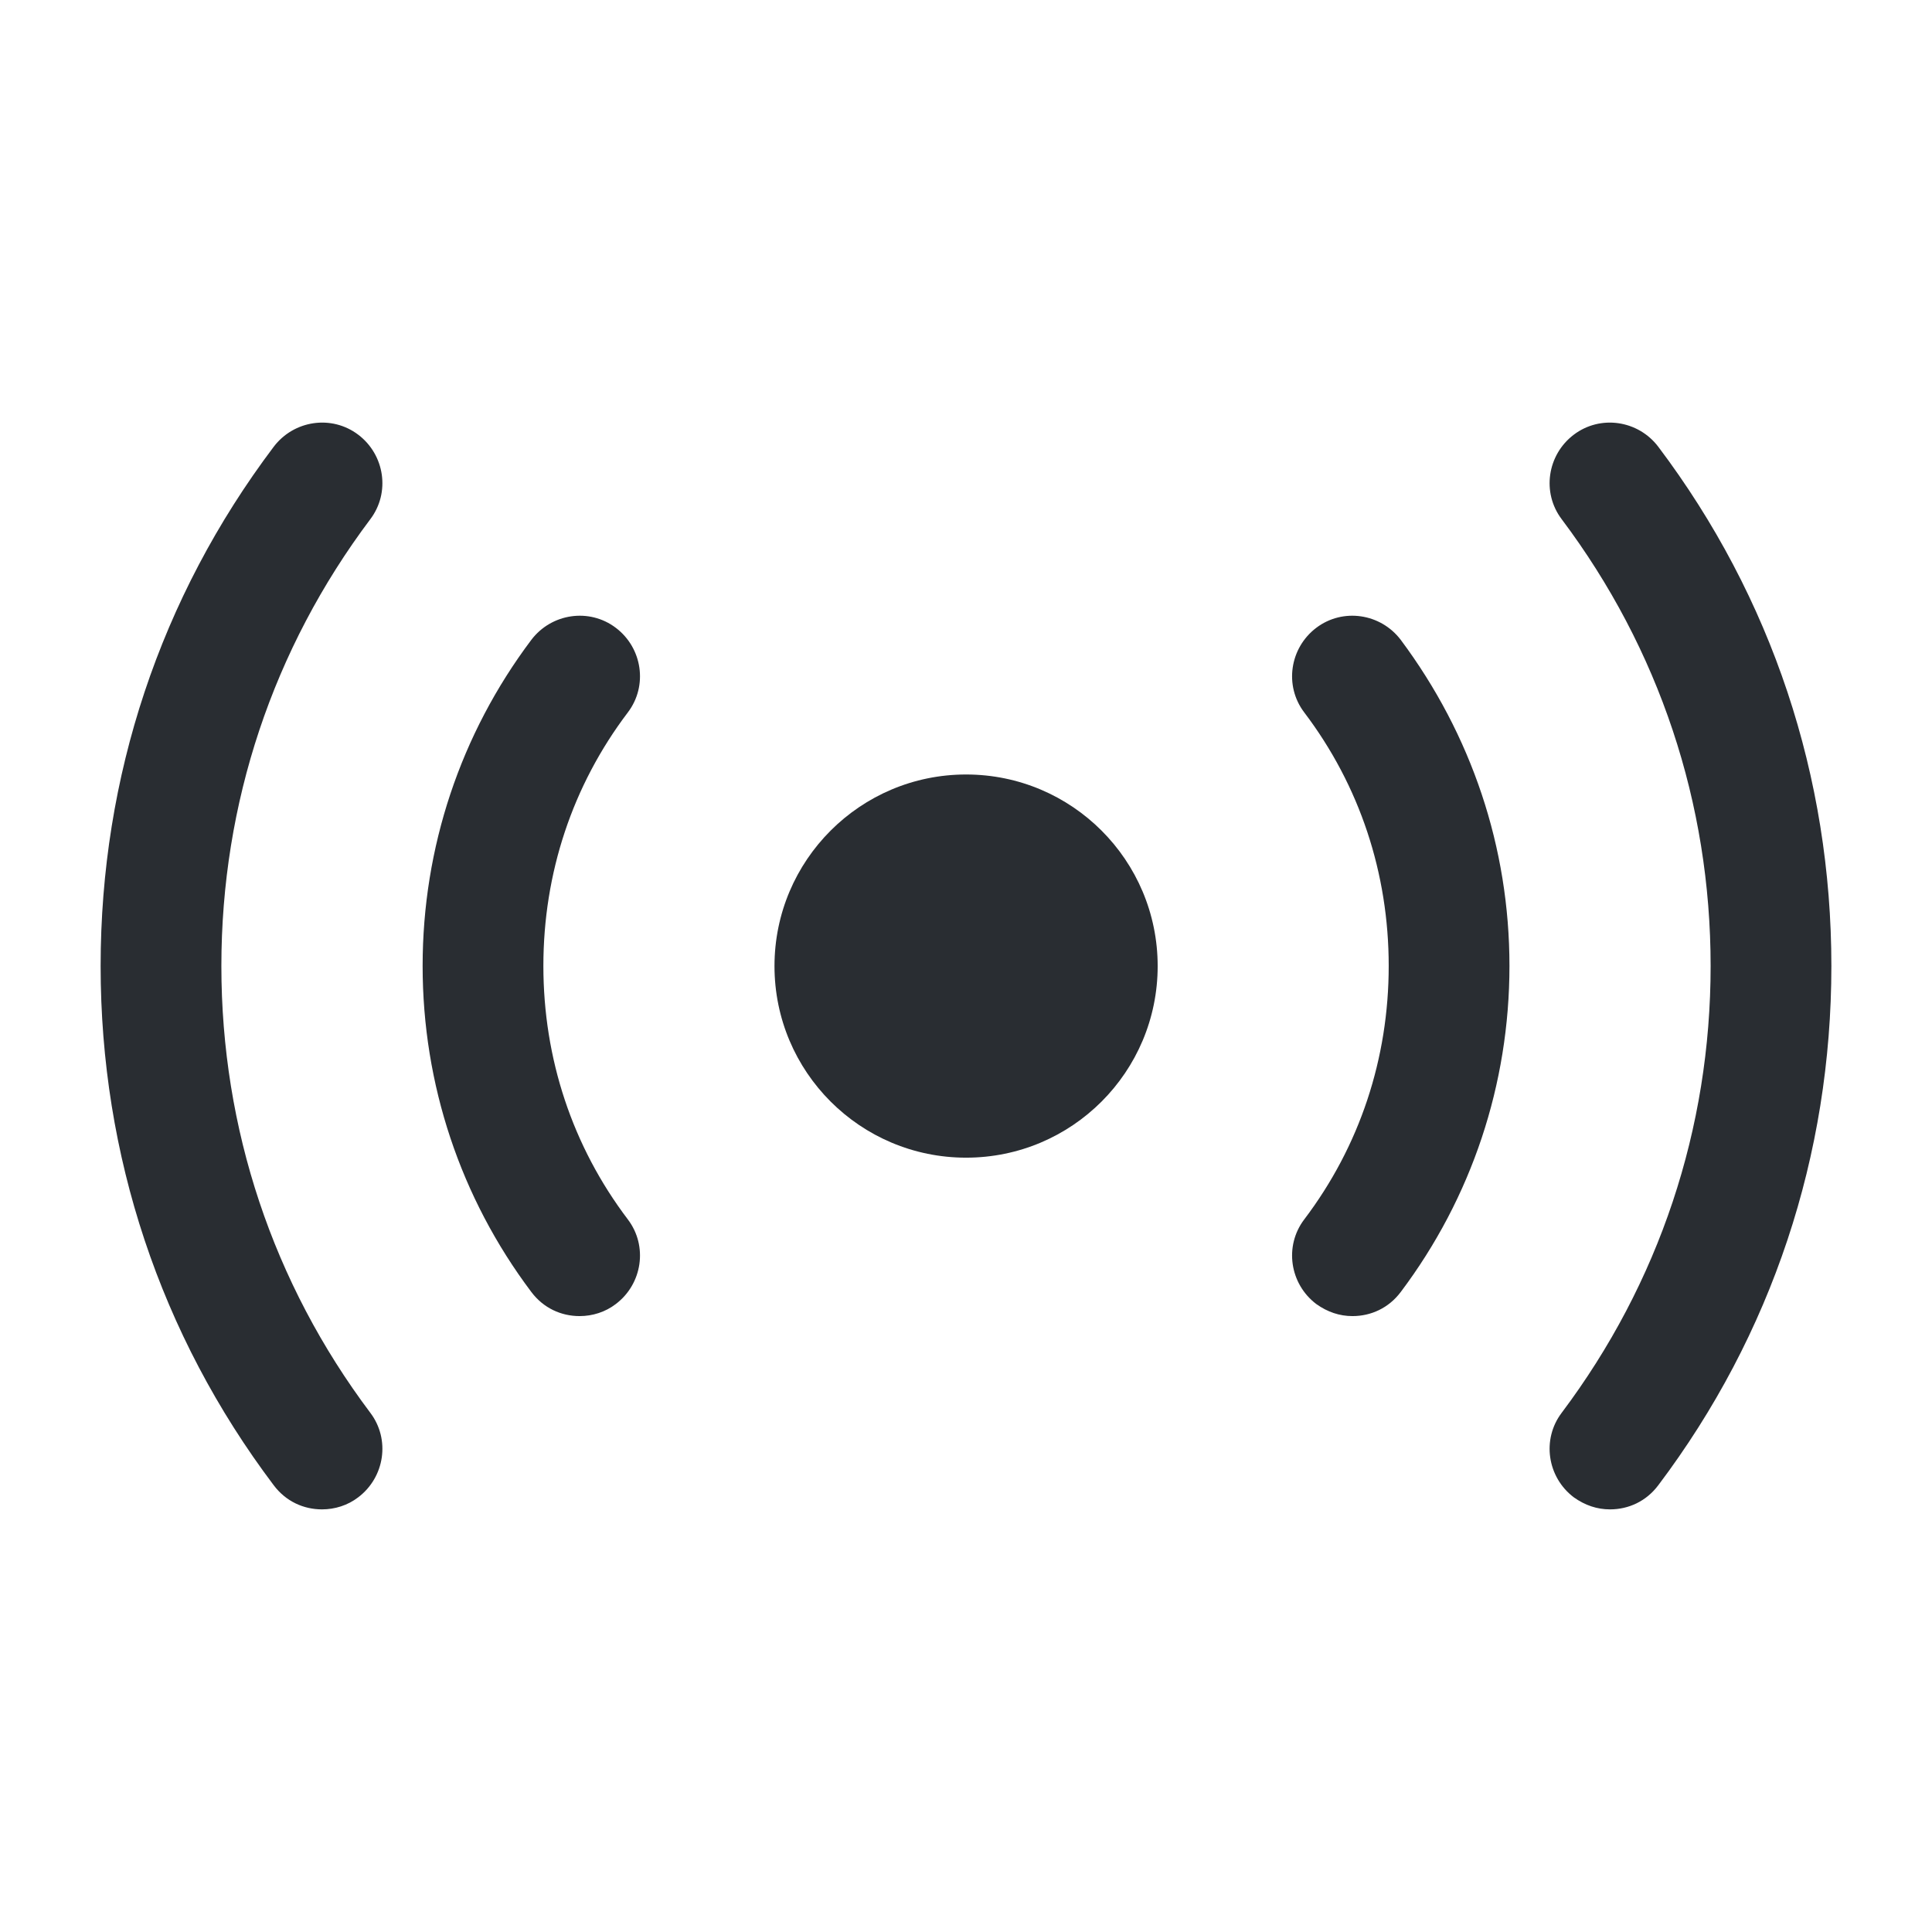
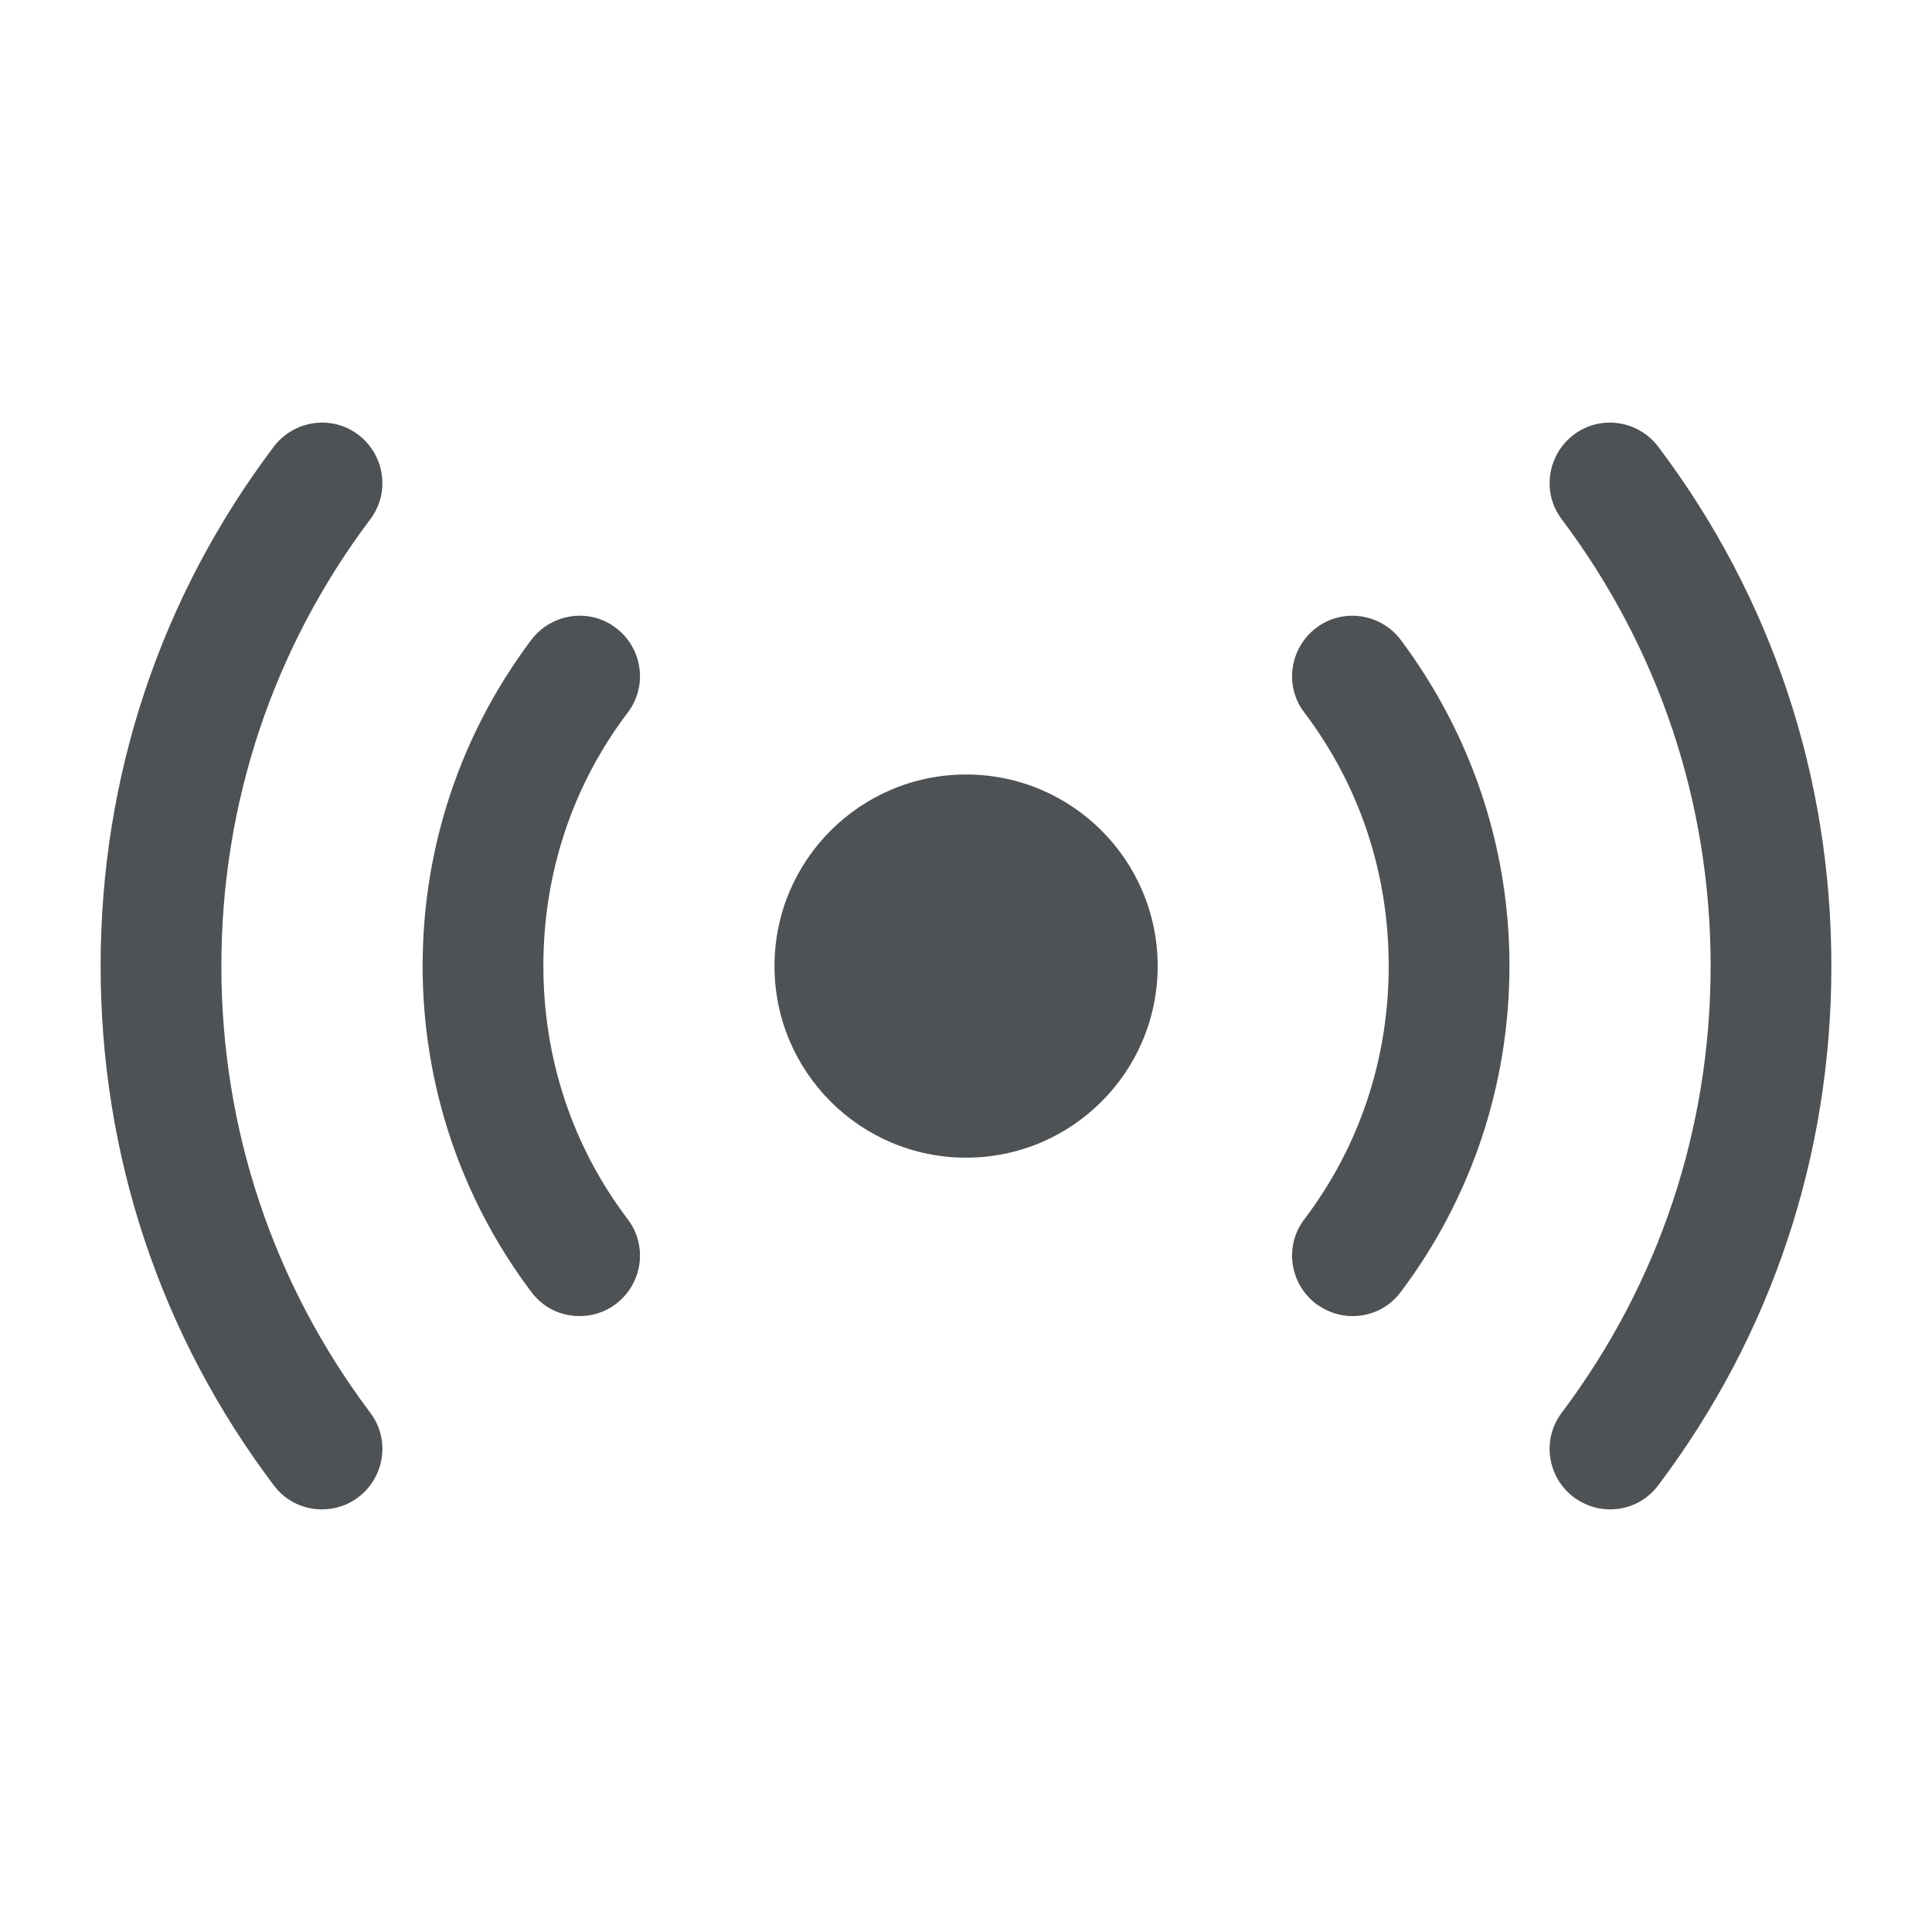
<svg xmlns="http://www.w3.org/2000/svg" width="800px" height="800px" viewBox="0 0 24 24" fill="none">
-   <path d="M12.001 14.381C13.316 14.381 14.381 13.316 14.381 12.001C14.381 10.687 13.316 9.621 12.001 9.621C10.687 9.621 9.621 10.687 9.621 12.001C9.621 13.316 10.687 14.381 12.001 14.381Z" fill="#292D32" />
-   <path d="M20 18.75C19.84 18.75 19.69 18.7 19.55 18.6C19.22 18.35 19.15 17.88 19.4 17.55C20.61 15.94 21.25 14.02 21.25 12C21.25 9.98 20.61 8.06 19.4 6.45C19.15 6.12 19.22 5.65 19.55 5.4C19.88 5.15 20.35 5.22 20.6 5.55C22.01 7.42 22.75 9.65 22.75 12C22.75 14.35 22.01 16.58 20.6 18.45C20.45 18.65 20.23 18.75 20 18.75Z" fill="#292D32" />
-   <path d="M4 18.75C3.77 18.75 3.55 18.65 3.4 18.45C1.99 16.58 1.25 14.35 1.25 12C1.25 9.65 1.99 7.42 3.4 5.55C3.65 5.22 4.12 5.15 4.45 5.4C4.78 5.65 4.85 6.12 4.6 6.45C3.39 8.06 2.75 9.98 2.75 12C2.75 14.02 3.39 15.94 4.6 17.55C4.85 17.88 4.78 18.35 4.45 18.6C4.32 18.7 4.16 18.75 4 18.75Z" fill="#292D32" />
-   <path d="M16.801 16.349C16.641 16.349 16.491 16.299 16.351 16.199C16.021 15.949 15.951 15.479 16.201 15.149C16.891 14.239 17.251 13.149 17.251 11.999C17.251 10.849 16.891 9.759 16.201 8.849C15.951 8.519 16.021 8.049 16.351 7.799C16.681 7.549 17.151 7.619 17.401 7.949C18.281 9.129 18.751 10.529 18.751 11.999C18.751 13.469 18.281 14.879 17.401 16.049C17.251 16.249 17.031 16.349 16.801 16.349Z" fill="#292D32" />
-   <path d="M7.2 16.349C6.97 16.349 6.75 16.249 6.6 16.049C5.72 14.879 5.25 13.469 5.25 11.999C5.25 10.529 5.72 9.119 6.6 7.949C6.85 7.619 7.32 7.549 7.65 7.799C7.98 8.049 8.05 8.519 7.8 8.849C7.11 9.759 6.75 10.849 6.75 11.999C6.75 13.149 7.11 14.239 7.8 15.149C8.05 15.479 7.98 15.949 7.65 16.199C7.52 16.299 7.36 16.349 7.2 16.349Z" fill="#292D32" />
+   <path style="fill:#4F5255;" d="M12.001 14.381C13.316 14.381 14.381 13.316 14.381 12.001C14.381 10.687 13.316 9.621 12.001 9.621C10.687 9.621 9.621 10.687 9.621 12.001C9.621 13.316 10.687 14.381 12.001 14.381Z" fill="#292D32" />
+   <path style="fill:#4F5255;" d="M20 18.75C19.84 18.75 19.69 18.7 19.55 18.6C19.22 18.35 19.15 17.88 19.4 17.55C20.61 15.94 21.25 14.02 21.25 12C21.25 9.98 20.61 8.06 19.4 6.45C19.15 6.12 19.22 5.65 19.55 5.4C19.88 5.15 20.35 5.22 20.6 5.55C22.01 7.42 22.75 9.65 22.75 12C22.75 14.35 22.01 16.58 20.6 18.45C20.45 18.65 20.23 18.75 20 18.75Z" fill="#292D32" />
+   <path style="fill:#4F5255;" d="M4 18.75C3.77 18.75 3.55 18.65 3.4 18.45C1.99 16.58 1.25 14.35 1.25 12C1.25 9.65 1.99 7.42 3.4 5.55C3.65 5.22 4.12 5.15 4.45 5.4C4.78 5.65 4.85 6.12 4.6 6.45C3.39 8.06 2.75 9.98 2.75 12C2.75 14.02 3.39 15.94 4.6 17.55C4.85 17.88 4.78 18.35 4.45 18.6C4.32 18.7 4.16 18.75 4 18.75Z" fill="#292D32" />
+   <path style="fill:#4F5255;" d="M16.801 16.349C16.641 16.349 16.491 16.299 16.351 16.199C16.021 15.949 15.951 15.479 16.201 15.149C16.891 14.239 17.251 13.149 17.251 11.999C17.251 10.849 16.891 9.759 16.201 8.849C15.951 8.519 16.021 8.049 16.351 7.799C16.681 7.549 17.151 7.619 17.401 7.949C18.281 9.129 18.751 10.529 18.751 11.999C18.751 13.469 18.281 14.879 17.401 16.049C17.251 16.249 17.031 16.349 16.801 16.349Z" fill="#292D32" />
+   <path style="fill:#4F5255;" d="M7.2 16.349C6.97 16.349 6.75 16.249 6.6 16.049C5.72 14.879 5.25 13.469 5.25 11.999C5.25 10.529 5.72 9.119 6.6 7.949C6.85 7.619 7.32 7.549 7.65 7.799C7.98 8.049 8.05 8.519 7.8 8.849C7.11 9.759 6.75 10.849 6.75 11.999C6.75 13.149 7.11 14.239 7.8 15.149C8.05 15.479 7.98 15.949 7.65 16.199C7.52 16.299 7.36 16.349 7.2 16.349Z" fill="#292D32" />
</svg>
